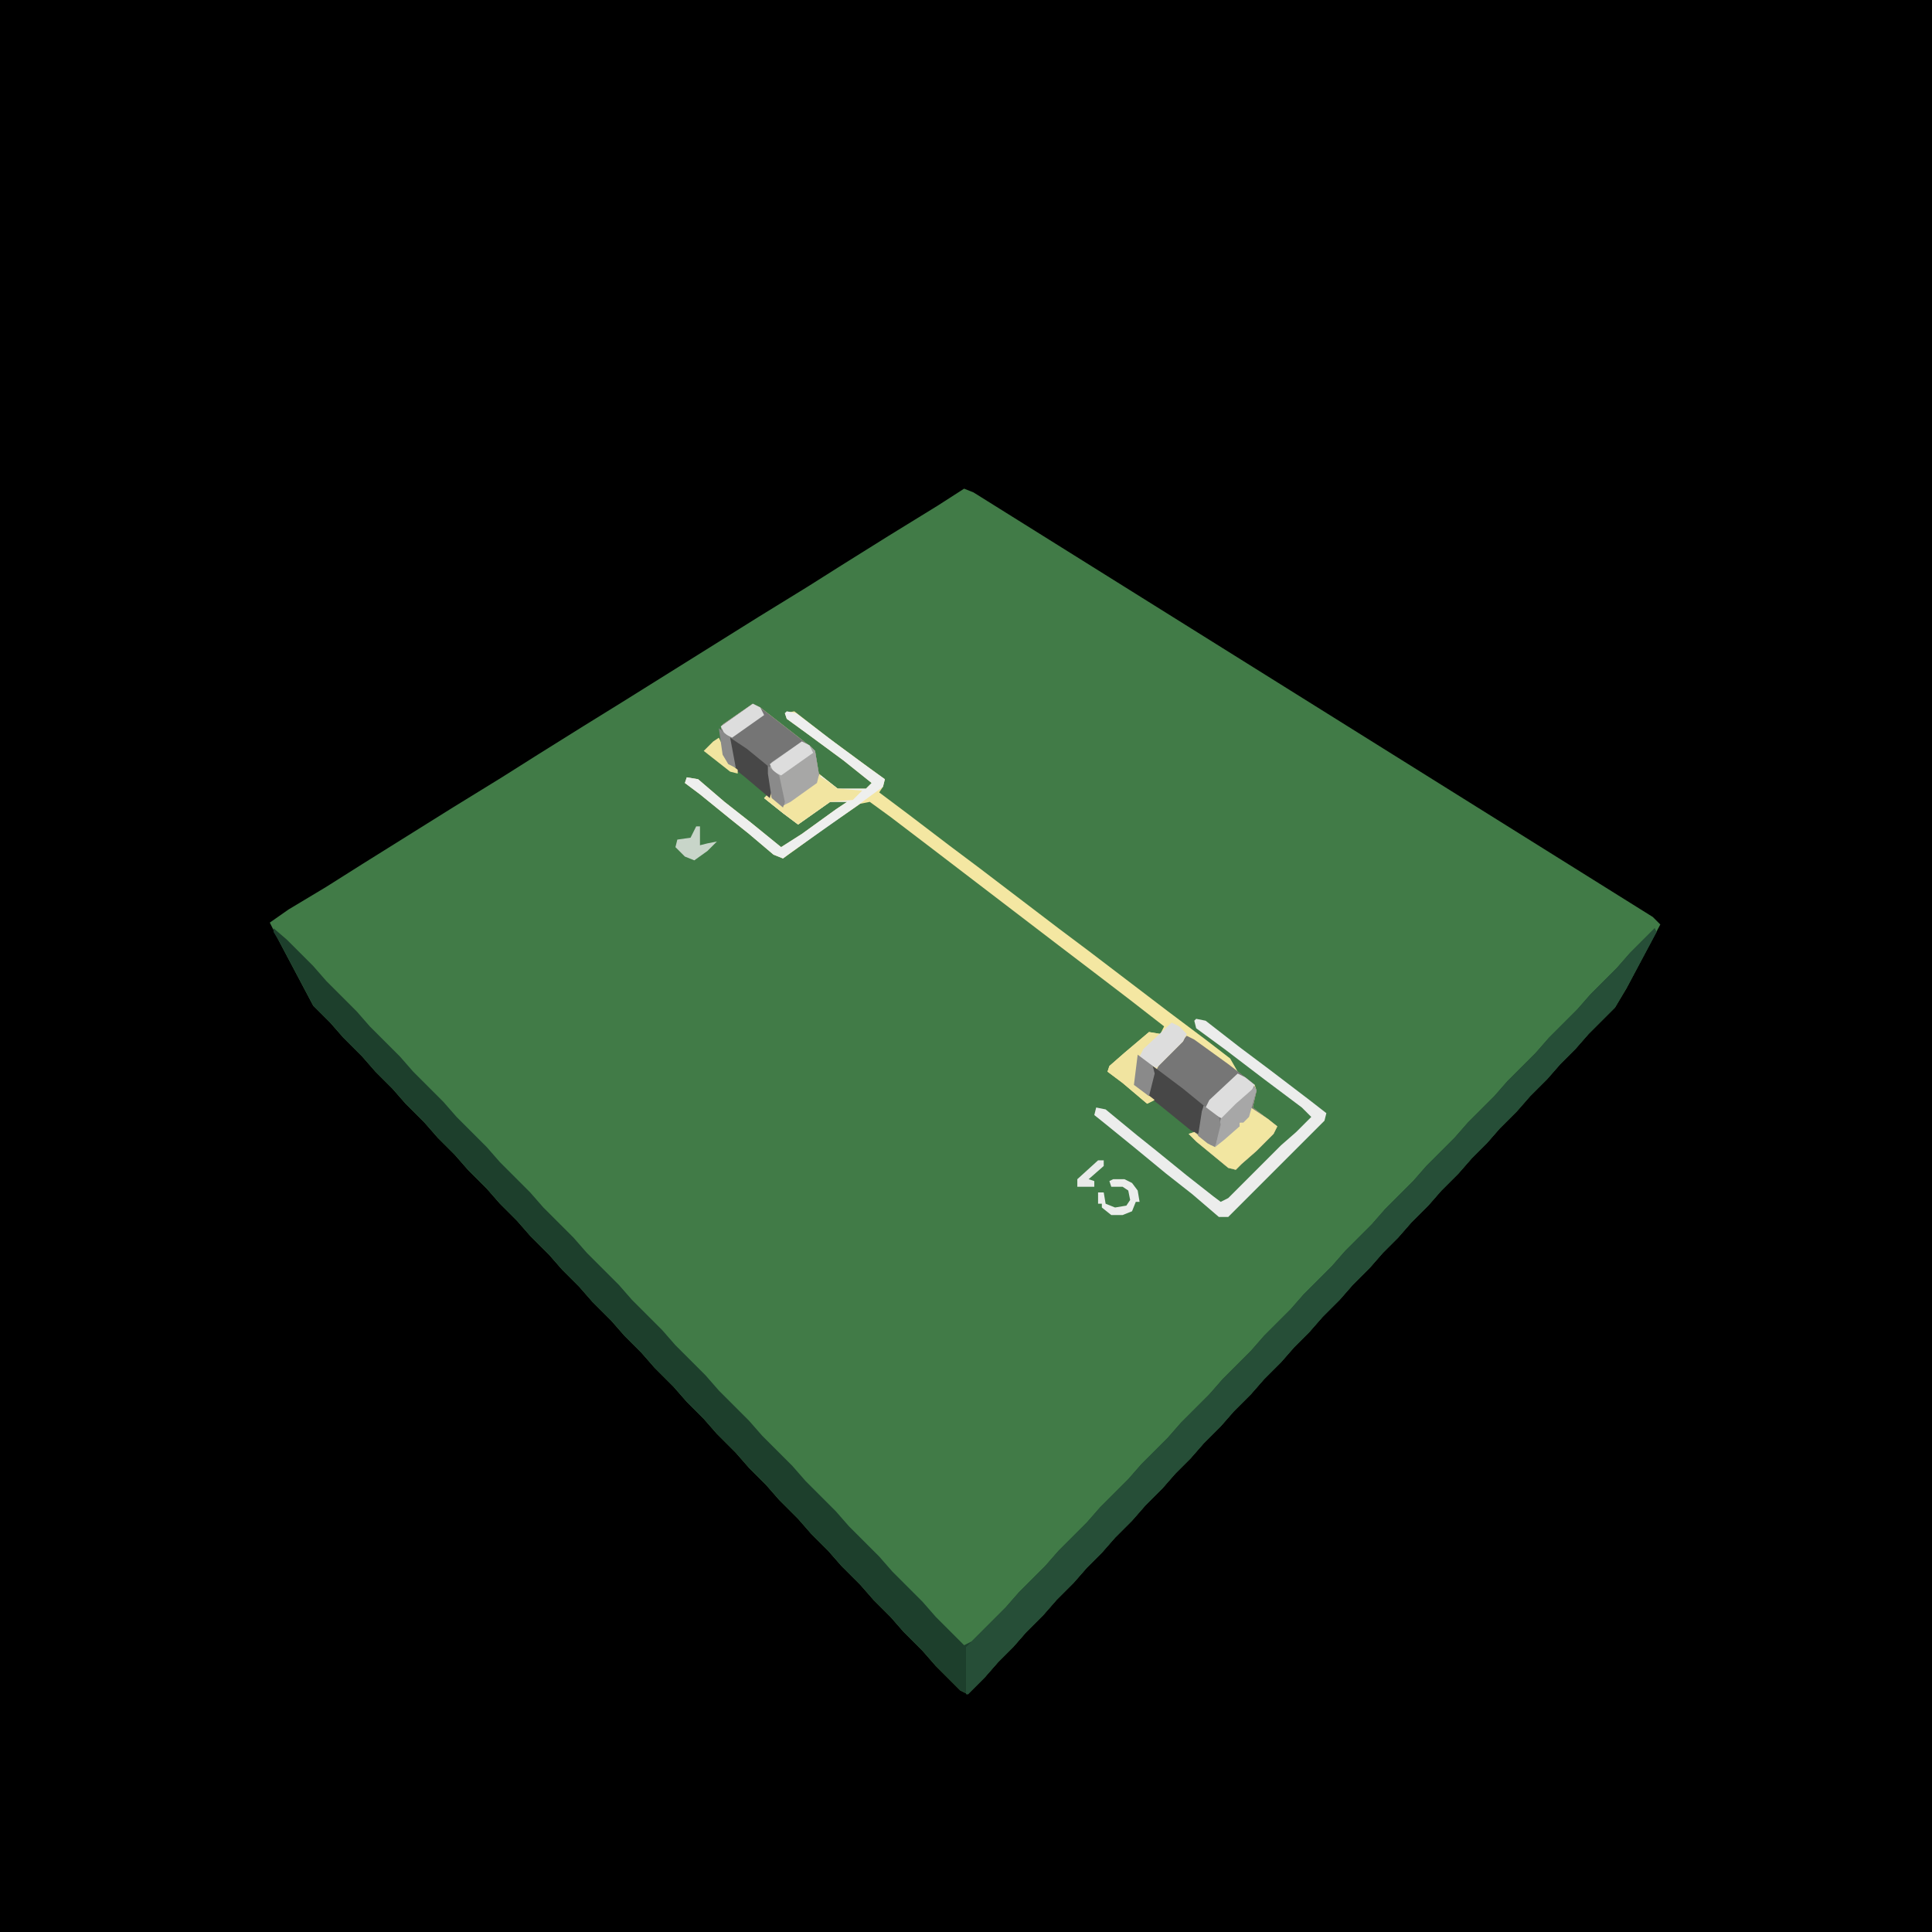
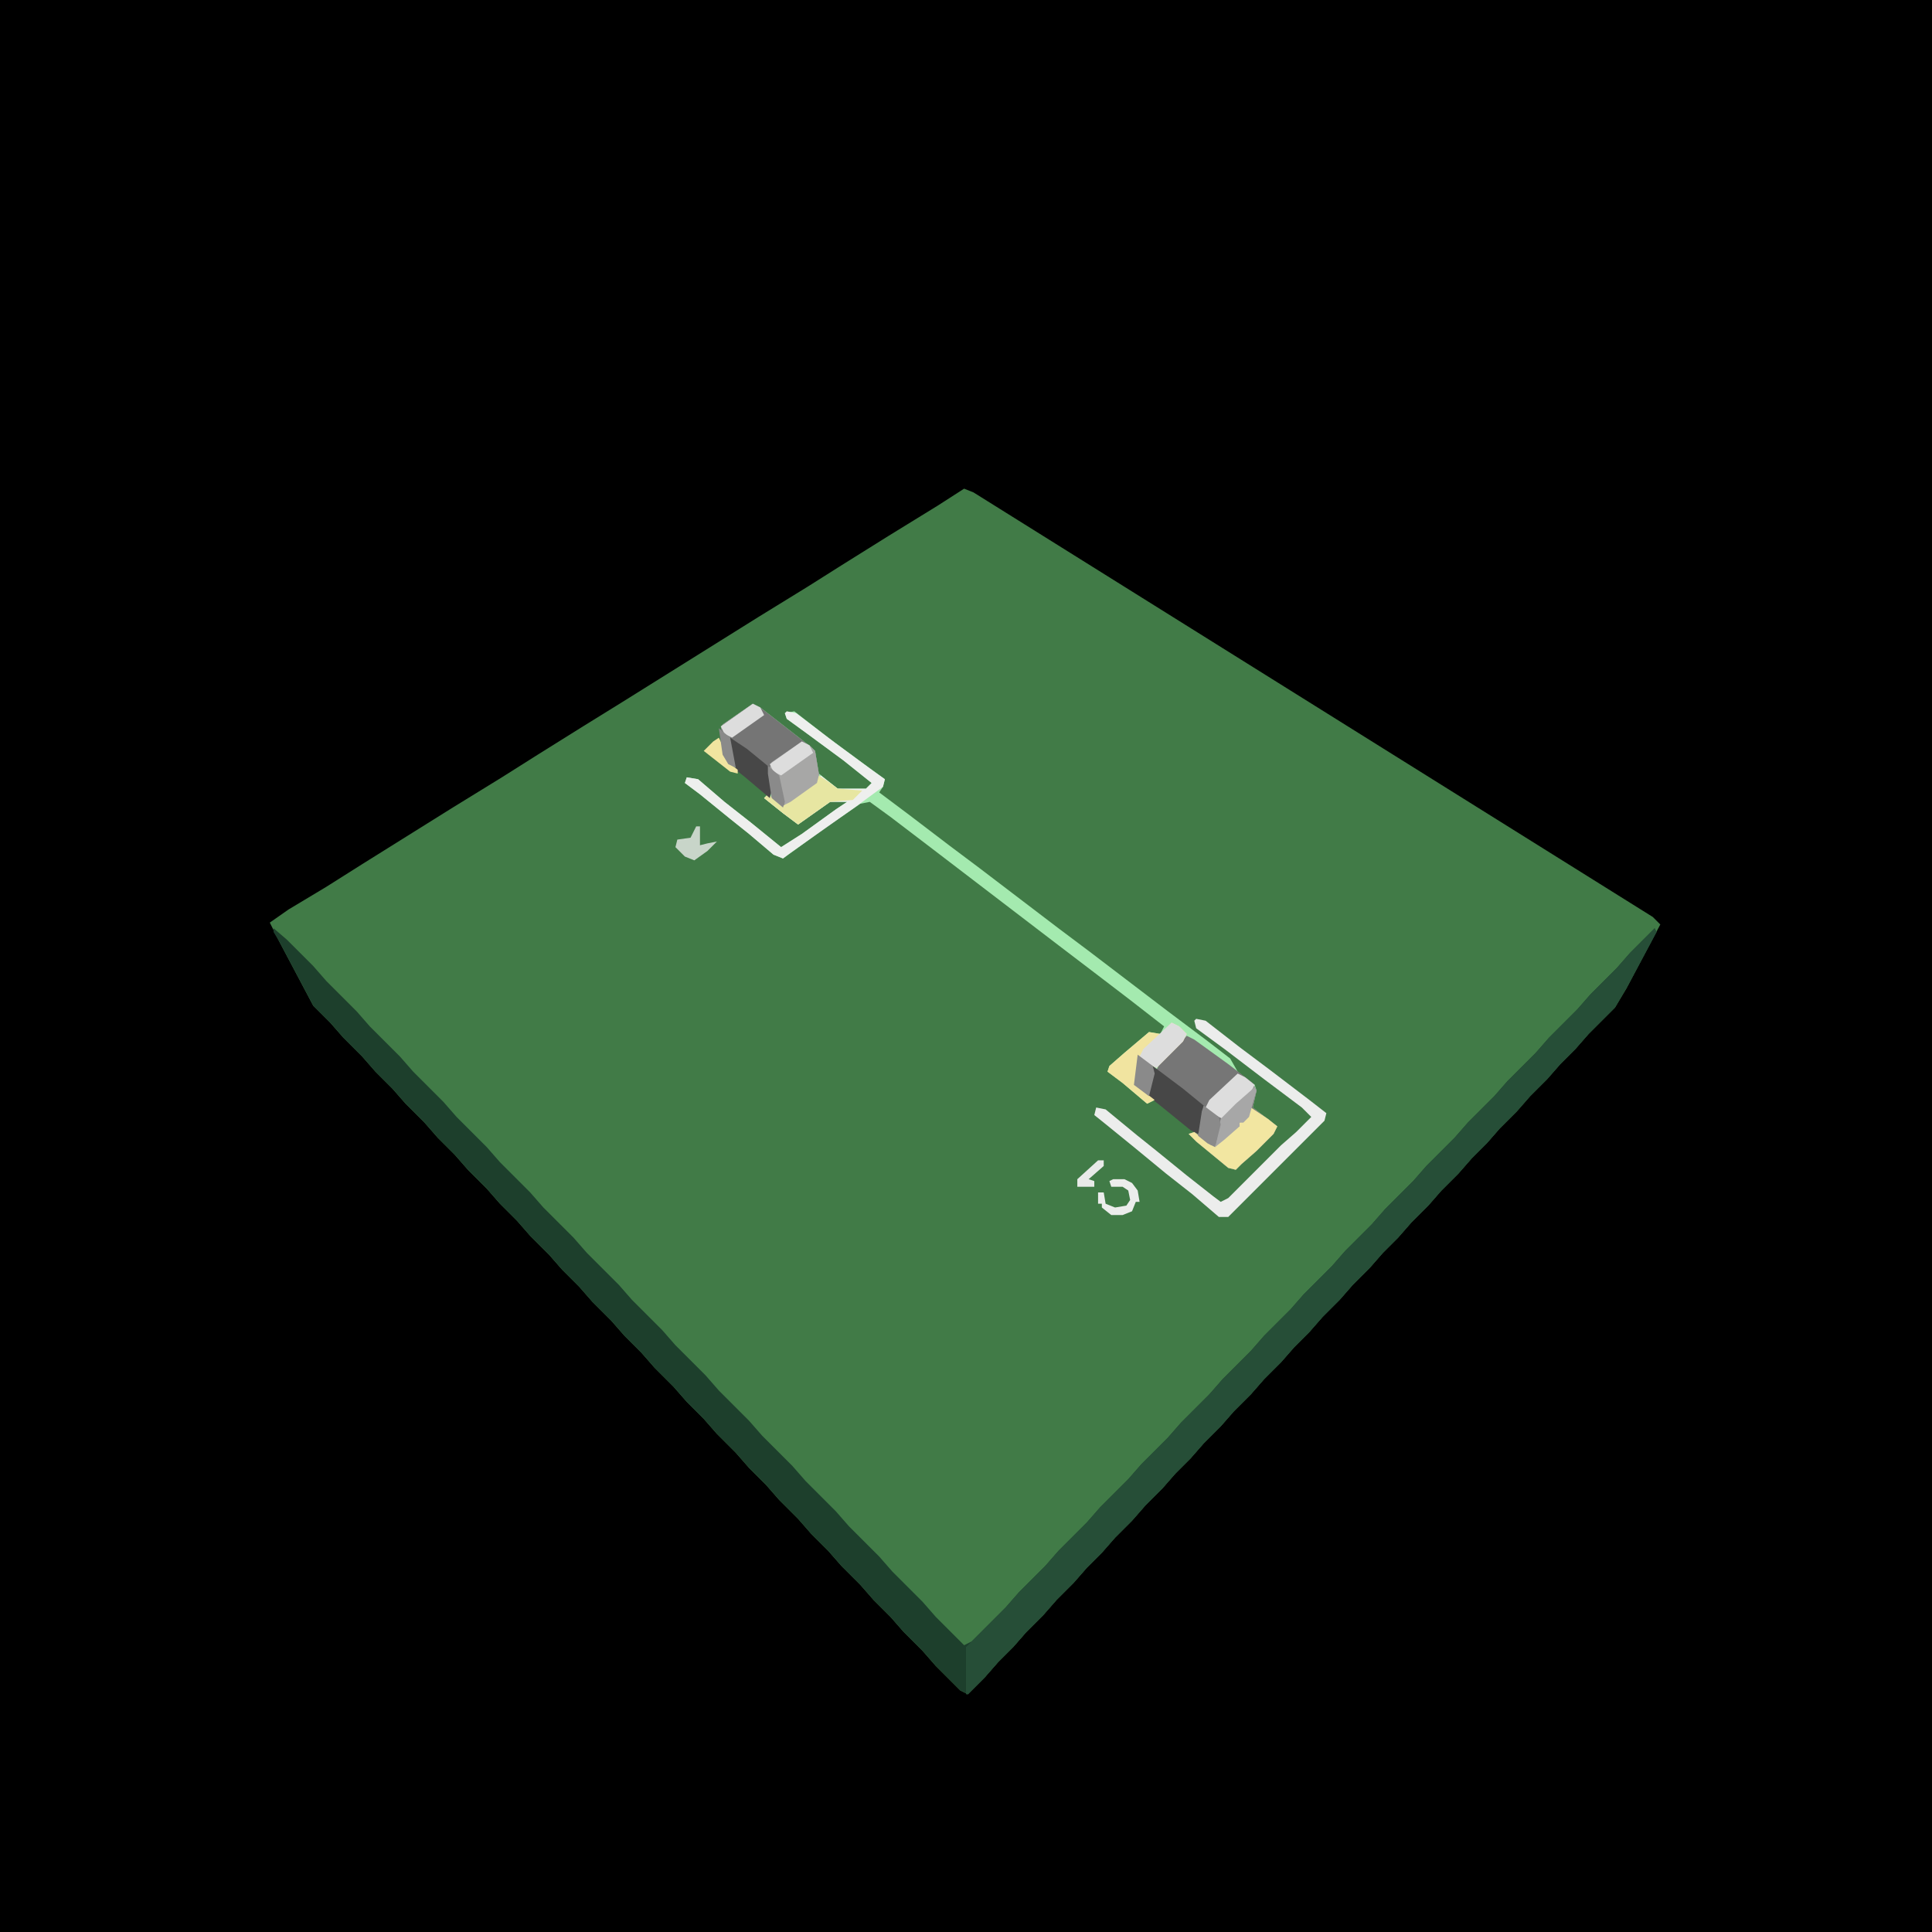
<svg xmlns="http://www.w3.org/2000/svg" version="1.1" width="1024" height="1024">
  <rect width="100%" height="100%" fill="#000000" fill-opacity="1" />
  <path d="M0,0 L5,2 L29,17 L53,32 L77,47 L101,62 L125,77 L149,92 L173,107 L197,122 L221,137 L245,152 L269,167 L293,182 L317,197 L341,212 L365,227 L369,231 L351,265 L345,275 L331,289 L324,297 L316,305 L309,313 L300,322 L293,330 L284,339 L277,347 L269,355 L262,363 L253,372 L246,380 L237,389 L230,397 L222,405 L215,413 L206,422 L199,430 L190,439 L183,447 L175,455 L168,463 L159,472 L152,480 L143,489 L136,497 L127,506 L120,514 L112,522 L105,530 L96,539 L89,547 L80,556 L73,564 L65,572 L58,580 L49,589 L42,597 L33,606 L26,614 L18,622 L11,630 L2,639 L-2,637 L-15,624 L-22,616 L-32,606 L-39,598 L-48,589 L-55,581 L-65,571 L-72,563 L-81,554 L-88,546 L-98,536 L-105,528 L-114,519 L-121,511 L-131,501 L-138,493 L-147,484 L-154,476 L-164,466 L-171,458 L-180,449 L-187,441 L-197,431 L-204,423 L-213,414 L-220,406 L-230,396 L-237,388 L-246,379 L-253,371 L-263,361 L-270,353 L-279,344 L-286,336 L-296,326 L-303,318 L-312,309 L-319,301 L-329,291 L-336,283 L-345,274 L-363,240 L-368,230 L-358,223 L-338,211 L-319,199 L-295,184 L-271,169 L-245,153 L-226,141 L-202,126 L-181,113 L-157,98 L-133,83 L-109,68 L-83,52 L-64,40 L-40,25 L-14,9 Z " fill="#417B47" transform="translate(511,259)" />
  <path d="M0,0 L7,6 L21,20 L28,28 L44,44 L51,52 L67,68 L74,76 L90,92 L97,100 L113,116 L120,124 L136,140 L143,148 L159,164 L166,172 L183,189 L190,197 L206,213 L213,221 L229,237 L236,245 L252,261 L259,269 L275,285 L282,293 L298,309 L305,317 L321,333 L328,341 L344,357 L351,365 L366,380 L370,378 L388,360 L395,352 L409,338 L416,330 L431,315 L438,307 L453,292 L460,284 L474,270 L481,262 L496,247 L503,239 L518,224 L525,216 L539,202 L546,194 L561,179 L568,171 L582,157 L589,149 L604,134 L611,126 L626,111 L633,103 L647,89 L654,81 L669,66 L676,58 L691,43 L698,35 L712,21 L719,13 L732,0 L733,2 L718,30 L711,42 L697,56 L690,64 L682,72 L675,80 L666,89 L659,97 L650,106 L643,114 L635,122 L628,130 L619,139 L612,147 L603,156 L596,164 L588,172 L581,180 L572,189 L565,197 L556,206 L549,214 L541,222 L534,230 L525,239 L518,247 L509,256 L502,264 L493,273 L486,281 L478,289 L471,297 L462,306 L455,314 L446,323 L439,331 L431,339 L424,347 L415,356 L408,364 L399,373 L392,381 L384,389 L377,397 L368,406 L364,404 L351,391 L344,383 L334,373 L327,365 L318,356 L311,348 L301,338 L294,330 L285,321 L278,313 L268,303 L261,295 L252,286 L245,278 L235,268 L228,260 L219,251 L212,243 L202,233 L195,225 L186,216 L179,208 L169,198 L162,190 L153,181 L146,173 L136,163 L129,155 L120,146 L113,138 L103,128 L96,120 L87,111 L80,103 L70,93 L63,85 L54,76 L47,68 L37,58 L30,50 L21,41 L3,7 L0,2 Z " fill="#1D3F2C" transform="translate(145,492)" />
  <path d="M0,0 L1,2 L-14,30 L-21,42 L-35,56 L-42,64 L-50,72 L-57,80 L-66,89 L-73,97 L-82,106 L-89,114 L-97,122 L-104,130 L-113,139 L-120,147 L-129,156 L-136,164 L-144,172 L-151,180 L-160,189 L-167,197 L-176,206 L-183,214 L-191,222 L-198,230 L-207,239 L-214,247 L-223,256 L-230,264 L-239,273 L-246,281 L-254,289 L-261,297 L-270,306 L-277,314 L-286,323 L-293,331 L-301,339 L-308,347 L-317,356 L-324,364 L-333,373 L-340,381 L-348,389 L-355,397 L-364,406 L-365,406 L-365,381 L-344,360 L-337,352 L-323,338 L-316,330 L-301,315 L-294,307 L-279,292 L-272,284 L-258,270 L-251,262 L-236,247 L-229,239 L-214,224 L-207,216 L-193,202 L-186,194 L-171,179 L-164,171 L-150,157 L-143,149 L-128,134 L-121,126 L-106,111 L-99,103 L-85,89 L-78,81 L-63,66 L-56,58 L-41,43 L-34,35 L-20,21 L-13,13 Z " fill="#264E37" transform="translate(877,492)" />
-   <path d="M0,0 L4,2 L22,16 L31,23 L33,25 L35,37 L45,45 L60,45 L63,42 L48,30 L29,16 L18,8 L17,5 L22,4 L40,18 L59,32 L70,40 L69,44 L67,47 L83,59 L104,75 L120,87 L141,103 L162,119 L178,131 L199,147 L220,163 L240,178 L253,188 L257,195 L266,202 L267,205 L265,214 L278,224 L276,228 L267,237 L259,244 L256,247 L252,246 L235,232 L231,228 L234,227 L236,228 L238,213 L223,201 L206,188 L205,187 L203,198 L204,203 L213,210 L209,212 L196,201 L188,195 L189,192 L197,185 L210,174 L216,175 L218,171 L200,157 L183,144 L162,128 L145,115 L128,102 L111,89 L94,76 L73,60 L62,52 L57,53 L38,66 L23,77 L16,82 L11,80 L-2,69 L-12,61 L-28,48 L-36,42 L-35,39 L-29,40 L-15,52 L-1,63 L15,76 L26,69 L44,56 L50,52 L41,52 L24,64 L16,58 L6,50 L8,48 L9,49 L7,33 L-11,19 L-17,14 L-16,11 Z " fill="#F4E7A2" transform="translate(399,373)" />
+   <path d="M0,0 L4,2 L22,16 L31,23 L33,25 L35,37 L45,45 L60,45 L63,42 L48,30 L29,16 L18,8 L17,5 L22,4 L40,18 L59,32 L70,40 L69,44 L67,47 L83,59 L104,75 L120,87 L141,103 L162,119 L178,131 L199,147 L220,163 L240,178 L253,188 L257,195 L266,202 L267,205 L265,214 L278,224 L276,228 L267,237 L259,244 L256,247 L252,246 L235,232 L231,228 L234,227 L236,228 L238,213 L223,201 L206,188 L205,187 L203,198 L204,203 L213,210 L209,212 L196,201 L188,195 L189,192 L197,185 L210,174 L216,175 L218,171 L200,157 L183,144 L162,128 L145,115 L128,102 L111,89 L94,76 L73,60 L62,52 L57,53 L38,66 L23,77 L16,82 L11,80 L-2,69 L-12,61 L-28,48 L-36,42 L-35,39 L-29,40 L-15,52 L-1,63 L15,76 L26,69 L44,56 L50,52 L41,52 L24,64 L16,58 L6,50 L8,48 L9,49 L7,33 L-11,19 L-17,14 L-16,11 Z " fill="#A4EAAF" transform="translate(399,373)" />
  <path d="M0,0 L4,2 L22,15 L35,25 L37,29 L35,38 L48,48 L46,52 L37,61 L29,68 L26,71 L22,70 L5,56 L1,52 L4,51 L6,52 L8,37 L-7,25 L-16,18 L-14,14 Z " fill="#767676" transform="translate(629,549)" />
  <path d="M0,0 L5,1 L23,15 L39,27 L60,43 L69,50 L68,54 L17,105 L12,105 L-2,93 L-16,82 L-33,68 L-49,55 L-54,51 L-53,47 L-48,48 L-31,62 L-21,70 L-5,83 L9,94 L13,97 L17,95 L45,67 L53,60 L61,52 L56,47 L36,32 L15,16 L0,5 L-1,1 Z " fill="#ECEDEC" transform="translate(634,540)" />
  <path d="M0,0 L4,2 L22,16 L31,23 L33,25 L35,37 L35,42 L25,50 L18,55 L14,53 L10,50 L7,33 L-11,19 L-17,14 L-16,11 Z " fill="#757575" transform="translate(399,373)" />
  <path d="M0,0 L5,1 L26,17 L45,31 L52,36 L51,40 L36,51 L19,63 L2,75 L-2,78 L-7,76 L-20,65 L-30,57 L-46,44 L-54,38 L-53,35 L-47,36 L-33,48 L-19,59 L-3,72 L8,65 L26,52 L32,48 L23,48 L6,60 L-2,54 L-12,46 L-10,44 L-2,50 L2,48 L16,38 L18,34 L27,41 L42,41 L45,38 L30,26 L11,12 L0,4 L-1,1 Z " fill="#EEEFEE" transform="translate(417,377)" />
  <path d="M0,0 L8,6 L24,18 L35,27 L33,40 L32,42 L28,40 L12,27 L-2,16 Z " fill="#474747" transform="translate(603,559)" />
  <path d="M0,0 L4,2 L8,6 L6,10 L-8,24 L-12,22 L-17,18 L-19,29 L-18,34 L-9,41 L-13,43 L-26,32 L-34,26 L-33,23 L-25,16 L-12,5 L-6,6 Z " fill="#F1E4A0" transform="translate(621,542)" />
  <path d="M0,0 L9,6 L14,10 L12,14 L3,23 L-5,30 L-8,33 L-12,32 L-29,18 L-33,14 L-30,13 L-21,20 L-17,19 L-8,10 L-6,10 L-6,8 L-2,5 Z " fill="#F2E6A1" transform="translate(663,587)" />
  <path d="M0,0 L4,2 L7,5 L9,17 L9,22 L-1,30 L-9,35 L-13,18 L-17,14 L-16,11 Z " fill="#A7A7A6" transform="translate(425,393)" />
-   <path d="M0,0 L6,4 L10,7 L23,8 L18,13 L6,14 L-11,26 L-19,20 L-29,12 L-27,10 L-19,16 L-15,14 L-1,4 Z " fill="#F2E5A1" transform="translate(434,411)" />
+   <path d="M0,0 L6,4 L10,7 L23,8 L18,13 L6,14 L-11,26 L-19,20 L-29,12 L-27,10 L-19,16 L-15,14 L-1,4 Z " fill="#E7E6A2" transform="translate(434,411)" />
  <path d="M0,0 L9,6 L20,15 L22,28 L21,32 L8,21 L3,17 L0,3 Z " fill="#474747" transform="translate(387,391)" />
  <path d="M0,0 L4,2 L9,6 L7,10 L-8,24 L-12,22 L-17,18 L-15,14 Z " fill="#DDDDDD" transform="translate(656,569)" />
  <path d="M0,0 L4,2 L8,6 L6,10 L-8,24 L-12,22 L-17,18 L-15,14 Z " fill="#DDDDDD" transform="translate(621,542)" />
  <path d="M0,0 L1,2 L-3,16 L-6,19 L-8,19 L-8,21 L-16,28 L-21,32 L-18,17 L-10,9 L-2,2 Z " fill="#A7A7A7" transform="translate(665,576)" />
  <path d="M0,0 L4,2 L6,6 L-11,18 L-15,16 L-17,12 Z " fill="#DDDDDD" transform="translate(425,393)" />
  <path d="M0,0 L4,2 L6,6 L-11,18 L-15,16 L-17,12 Z " fill="#DDDDDD" transform="translate(399,373)" />
  <path d="M0,0 L8,6 L9,10 L6,22 L2,20 L-3,16 L-1,3 Z " fill="#8A8A8A" transform="translate(638,586)" />
  <path d="M0,0 L2,0 L2,10 L6,9 L11,8 L6,13 L-1,18 L-6,16 L-11,11 L-10,7 L-3,6 Z " fill="#C8D5C9" transform="translate(369,438)" />
  <path d="M0,0 L8,6 L9,10 L6,22 L-2,16 Z " fill="#8A8A8A" transform="translate(603,559)" />
  <path d="M0,0 L6,0 L10,2 L13,6 L14,12 L12,12 L10,17 L5,19 L-1,19 L-6,15 L-6,13 L-8,13 L-8,7 L-5,7 L-4,13 L1,15 L7,14 L9,11 L8,6 L5,4 L-1,4 L-2,1 Z " fill="#ECEDEC" transform="translate(590,625)" />
  <path d="M0,0 L2,4 L5,13 L10,17 L10,19 L6,18 L-8,7 L-3,2 Z " fill="#F1E5A0" transform="translate(381,391)" />
  <path d="M0,0 L6,5 L9,19 L8,22 L2,17 L0,4 Z " fill="#8A8A8A" transform="translate(407,406)" />
  <path d="M0,0 L6,5 L9,21 L5,19 L2,14 Z " fill="#8A8A8A" transform="translate(381,386)" />
  <path d="M0,0 L3,0 L3,3 L-5,10 L-2,11 L-2,14 L-11,14 L-11,10 Z " fill="#E8EAE8" transform="translate(582,615)" />
</svg>
